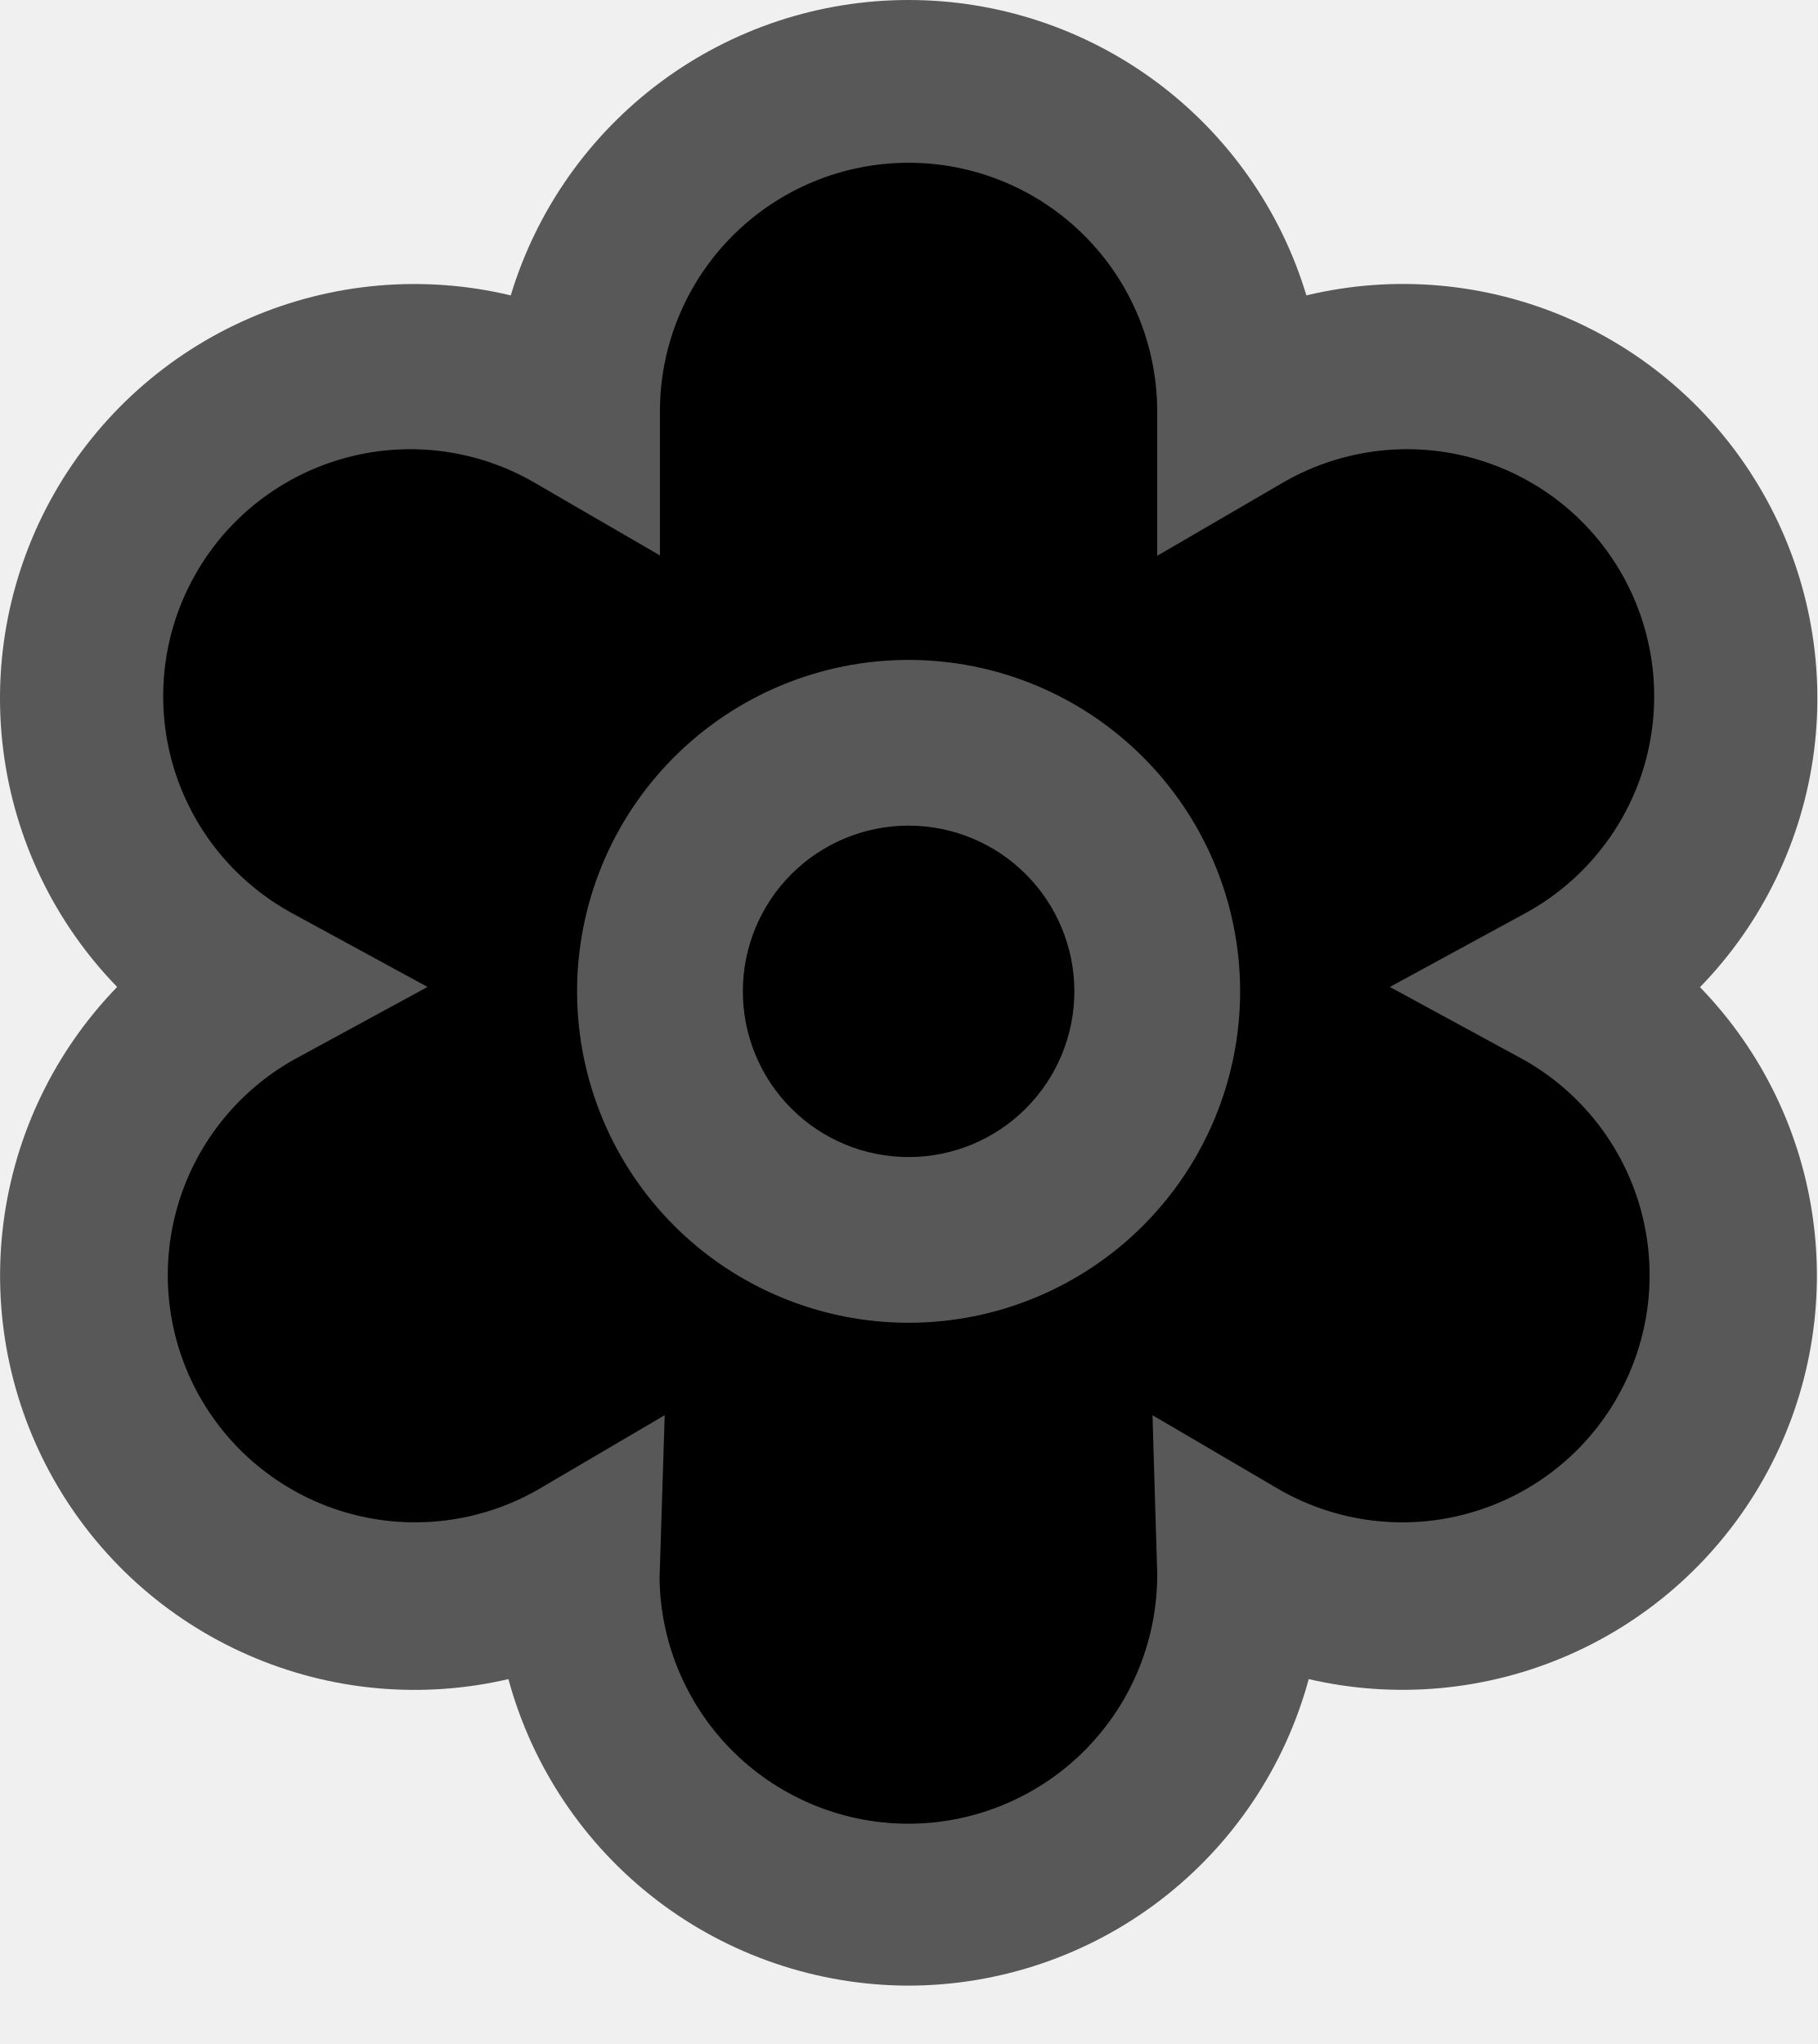
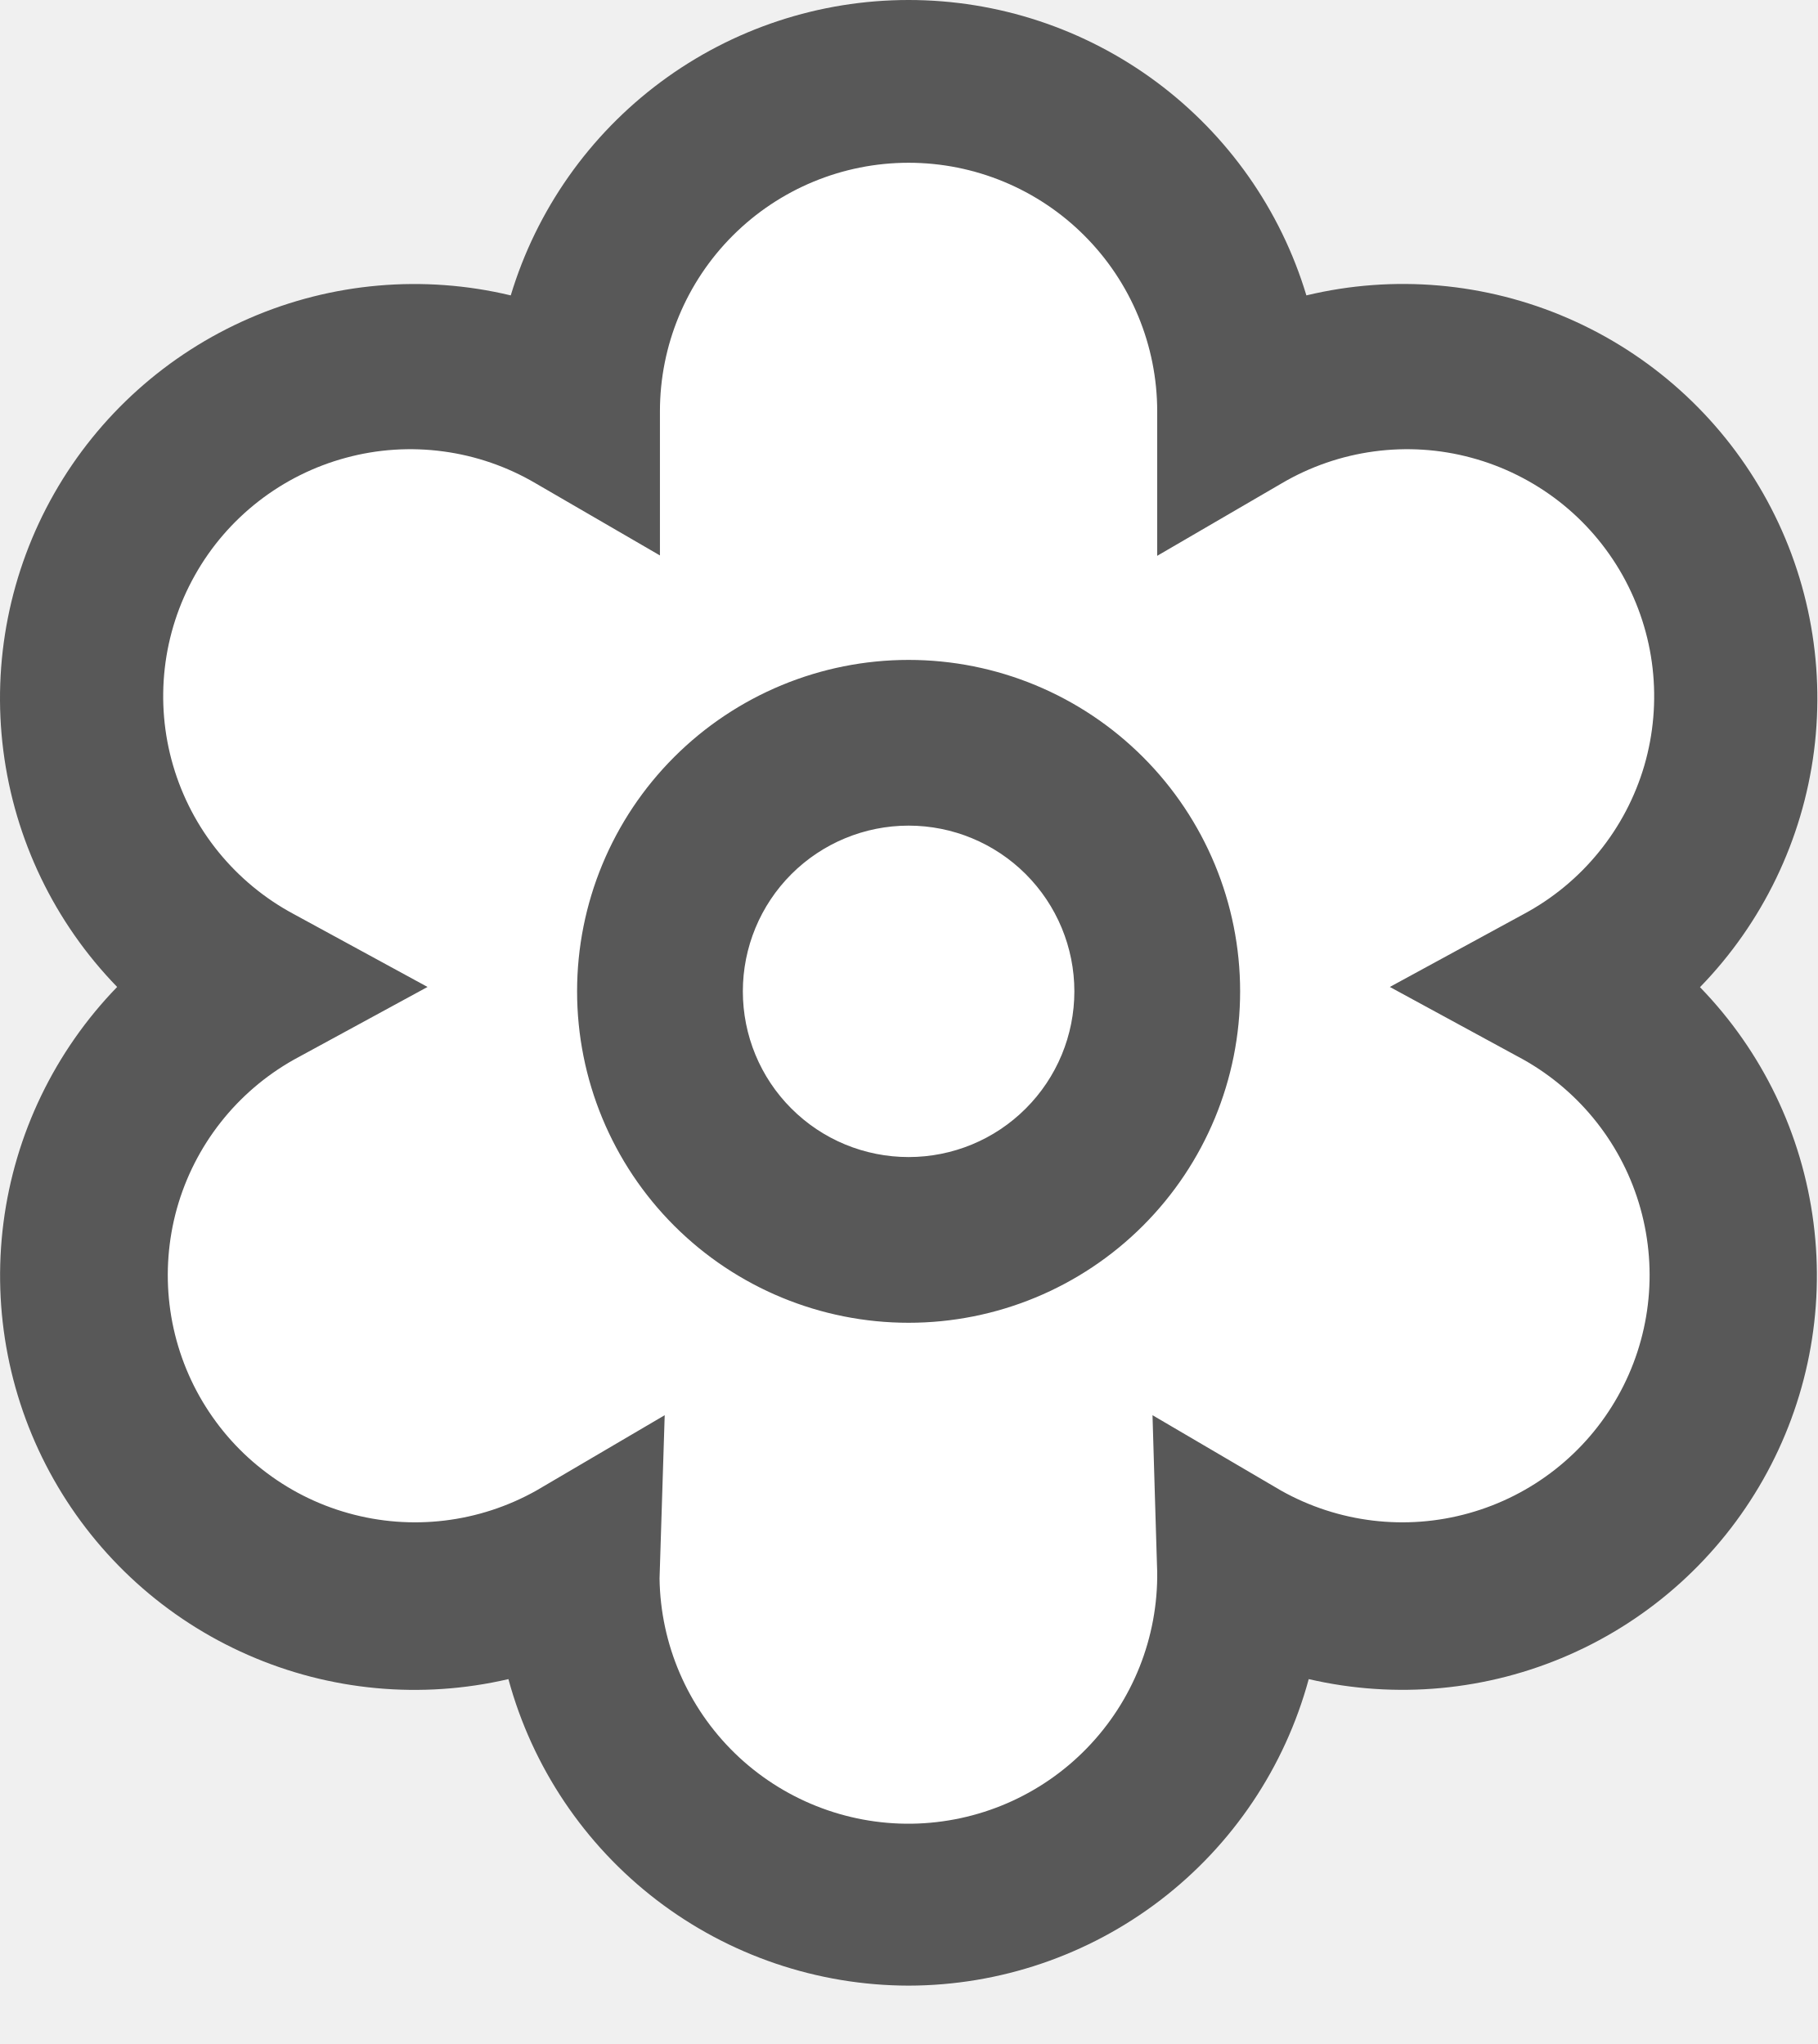
- <svg xmlns="http://www.w3.org/2000/svg" width="24" height="27" viewBox="0 0 24 27" fill="current">
+ <svg xmlns="http://www.w3.org/2000/svg" width="24" height="27" viewBox="0 0 24 27" fill="#fff">
  <path d="M11.997 24.916C10.944 24.914 9.92 24.556 9.084 23.896C8.248 23.237 7.646 22.312 7.371 21.266C6.362 21.507 5.305 21.407 4.357 20.978C3.409 20.549 2.622 19.817 2.112 18.889C1.603 17.961 1.399 16.888 1.532 15.832C1.664 14.774 2.125 13.79 2.846 13.026C2.123 12.259 1.661 11.272 1.53 10.213C1.399 9.153 1.605 8.078 2.118 7.149C2.632 6.221 3.424 5.489 4.376 5.064C5.328 4.639 6.388 4.543 7.397 4.791C7.696 3.775 8.304 2.883 9.133 2.25C9.961 1.617 10.966 1.275 11.997 1.275C13.029 1.275 14.034 1.617 14.862 2.25C15.691 2.883 16.299 3.775 16.597 4.791C17.607 4.542 18.668 4.638 19.621 5.063C20.573 5.488 21.366 6.22 21.879 7.149C22.392 8.078 22.599 9.154 22.467 10.214C22.335 11.274 21.872 12.262 21.148 13.028C21.869 13.792 22.329 14.776 22.461 15.833C22.593 16.889 22.389 17.961 21.88 18.889C21.37 19.816 20.583 20.549 19.636 20.977C18.689 21.405 17.632 21.507 16.624 21.266C16.349 22.312 15.747 23.237 14.911 23.896C14.075 24.556 13.051 24.914 11.997 24.916Z" fill="current" />
  <path d="M11.999 17.473C10.838 17.473 9.724 17.012 8.903 16.191C8.082 15.37 7.621 14.256 7.621 13.095C7.621 11.934 8.082 10.821 8.903 10C9.724 9.179 10.838 8.717 11.999 8.717C13.16 8.717 14.273 9.179 15.094 10C15.915 10.821 16.377 11.934 16.377 13.095C16.377 14.256 15.915 15.37 15.094 16.191C14.273 17.012 13.16 17.473 11.999 17.473ZM11.999 10.906C11.418 10.906 10.861 11.137 10.451 11.547C10.04 11.958 9.81 12.515 9.81 13.095C9.81 13.676 10.04 14.233 10.451 14.643C10.861 15.054 11.418 15.284 11.999 15.284C12.579 15.284 13.136 15.054 13.546 14.643C13.957 14.233 14.188 13.676 14.188 13.095C14.188 12.515 13.957 11.958 13.546 11.547C13.136 11.137 12.579 10.906 11.999 10.906ZM11.999 26.229C10.796 26.227 9.626 25.83 8.671 25.098C7.717 24.366 7.029 23.341 6.714 22.18C5.563 22.448 4.355 22.336 3.273 21.86C2.19 21.385 1.291 20.572 0.709 19.542C0.127 18.513 -0.105 17.323 0.046 16.15C0.197 14.978 0.724 13.886 1.547 13.037C0.721 12.187 0.194 11.092 0.044 9.916C-0.106 8.741 0.13 7.548 0.716 6.518C1.302 5.488 2.207 4.676 3.294 4.204C4.381 3.732 5.592 3.626 6.745 3.902C7.086 2.773 7.781 1.785 8.727 1.082C9.673 0.379 10.82 0 11.999 0C13.177 0 14.324 0.379 15.271 1.082C16.217 1.785 16.912 2.773 17.252 3.902C18.405 3.625 19.617 3.731 20.705 4.203C21.793 4.675 22.698 5.487 23.284 6.518C23.871 7.548 24.106 8.742 23.956 9.918C23.805 11.094 23.277 12.19 22.45 13.04C23.273 13.888 23.799 14.98 23.949 16.152C24.1 17.324 23.867 18.514 23.285 19.542C22.703 20.571 21.805 21.384 20.723 21.859C19.641 22.335 18.434 22.447 17.283 22.18C16.968 23.341 16.281 24.366 15.326 25.098C14.371 25.83 13.202 26.227 11.999 26.229ZM8.778 18.694L8.71 20.85C8.722 21.721 9.08 22.552 9.705 23.16C10.33 23.767 11.171 24.102 12.042 24.09C12.914 24.077 13.745 23.719 14.352 23.094C14.96 22.469 15.294 21.628 15.282 20.757C15.282 20.804 15.22 18.694 15.22 18.694L16.918 19.69C17.673 20.114 18.566 20.222 19.399 19.988C20.233 19.755 20.941 19.2 21.365 18.445C21.79 17.691 21.897 16.798 21.664 15.964C21.431 15.13 20.875 14.423 20.121 13.998L18.354 13.037L20.121 12.075C20.504 11.87 20.842 11.591 21.115 11.254C21.389 10.917 21.593 10.529 21.715 10.112C21.836 9.695 21.873 9.259 21.824 8.827C21.775 8.396 21.64 7.979 21.428 7.6C21.215 7.221 20.93 6.889 20.587 6.622C20.244 6.356 19.852 6.16 19.433 6.047C19.014 5.933 18.576 5.905 18.146 5.963C17.716 6.021 17.301 6.164 16.927 6.384L15.282 7.342V5.434C15.282 4.563 14.936 3.728 14.32 3.112C13.705 2.496 12.869 2.15 11.999 2.15C11.128 2.15 10.293 2.496 9.677 3.112C9.061 3.728 8.715 4.563 8.715 5.434V7.337L7.073 6.384C6.699 6.164 6.285 6.021 5.854 5.963C5.424 5.905 4.987 5.933 4.568 6.047C4.148 6.16 3.756 6.356 3.414 6.622C3.071 6.889 2.785 7.221 2.573 7.6C2.36 7.979 2.225 8.396 2.176 8.827C2.127 9.259 2.164 9.695 2.286 10.112C2.408 10.529 2.611 10.917 2.885 11.254C3.159 11.591 3.497 11.87 3.88 12.075L5.646 13.037L3.88 13.998C3.125 14.423 2.57 15.13 2.336 15.964C2.221 16.377 2.188 16.809 2.239 17.234C2.29 17.66 2.425 18.072 2.635 18.445C2.846 18.819 3.127 19.148 3.465 19.412C3.802 19.677 4.188 19.873 4.601 19.988C5.435 20.222 6.327 20.114 7.082 19.69L8.778 18.694Z" fill="#585858" />
</svg>
